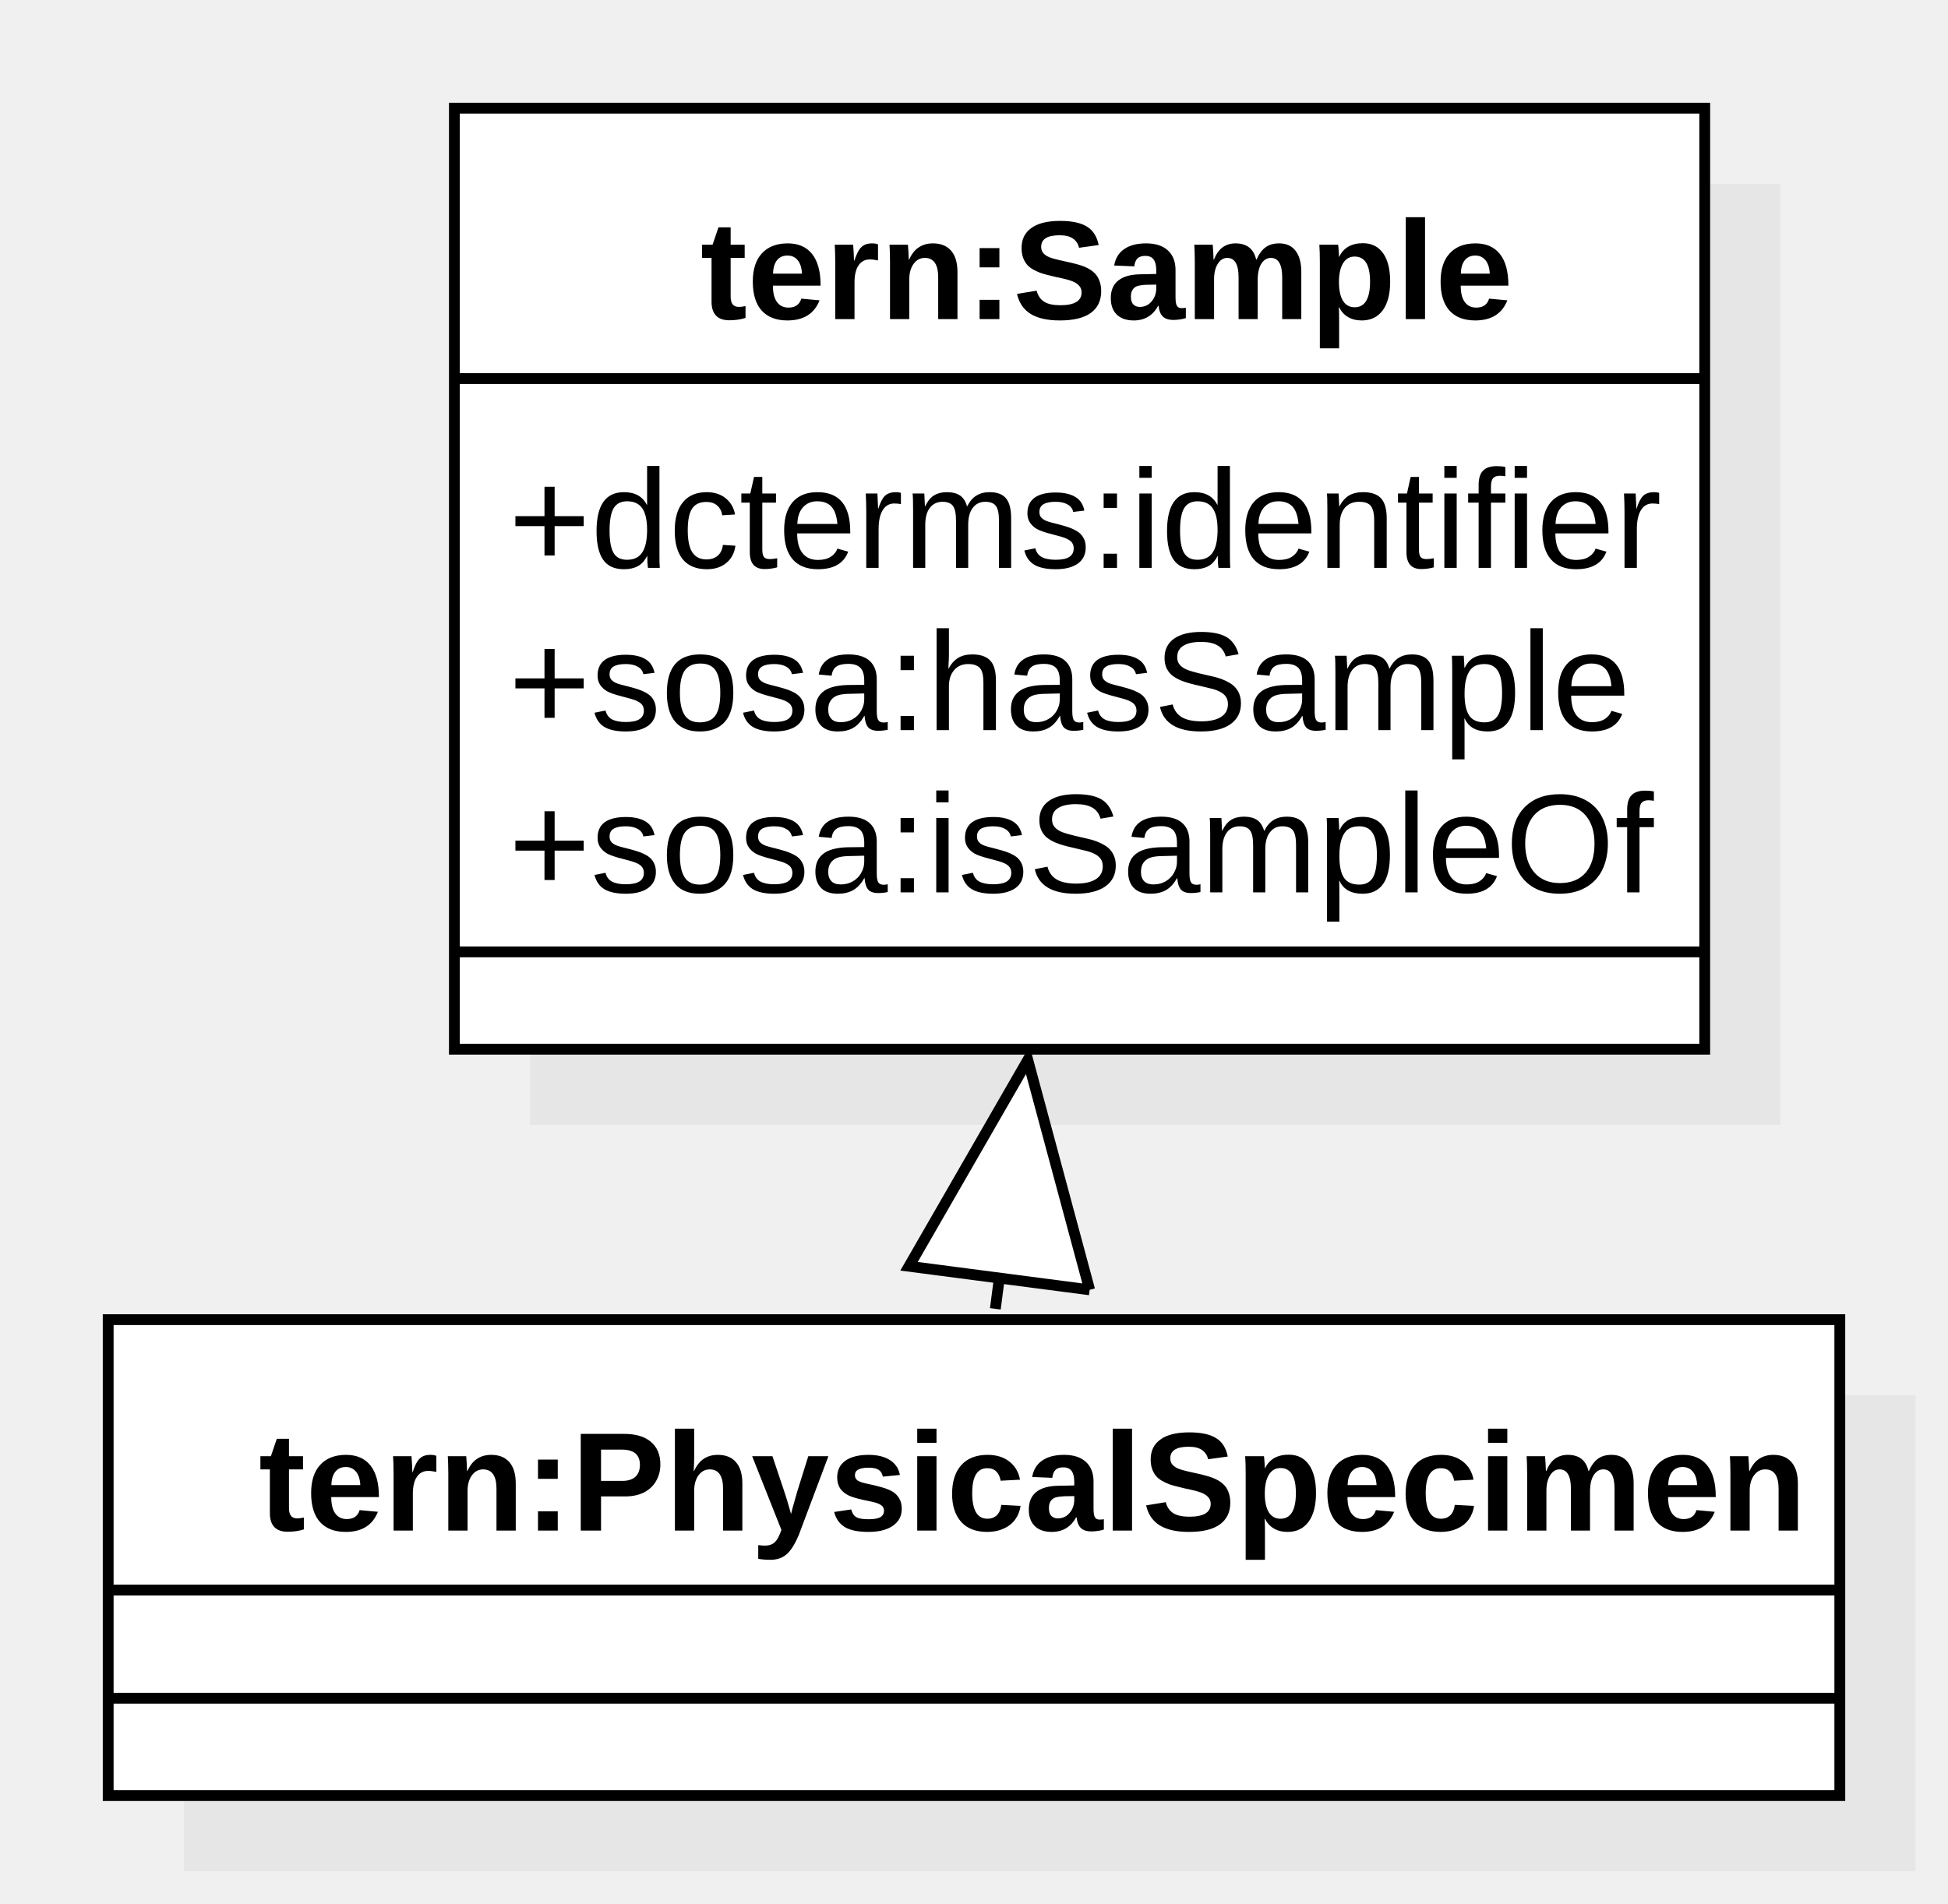
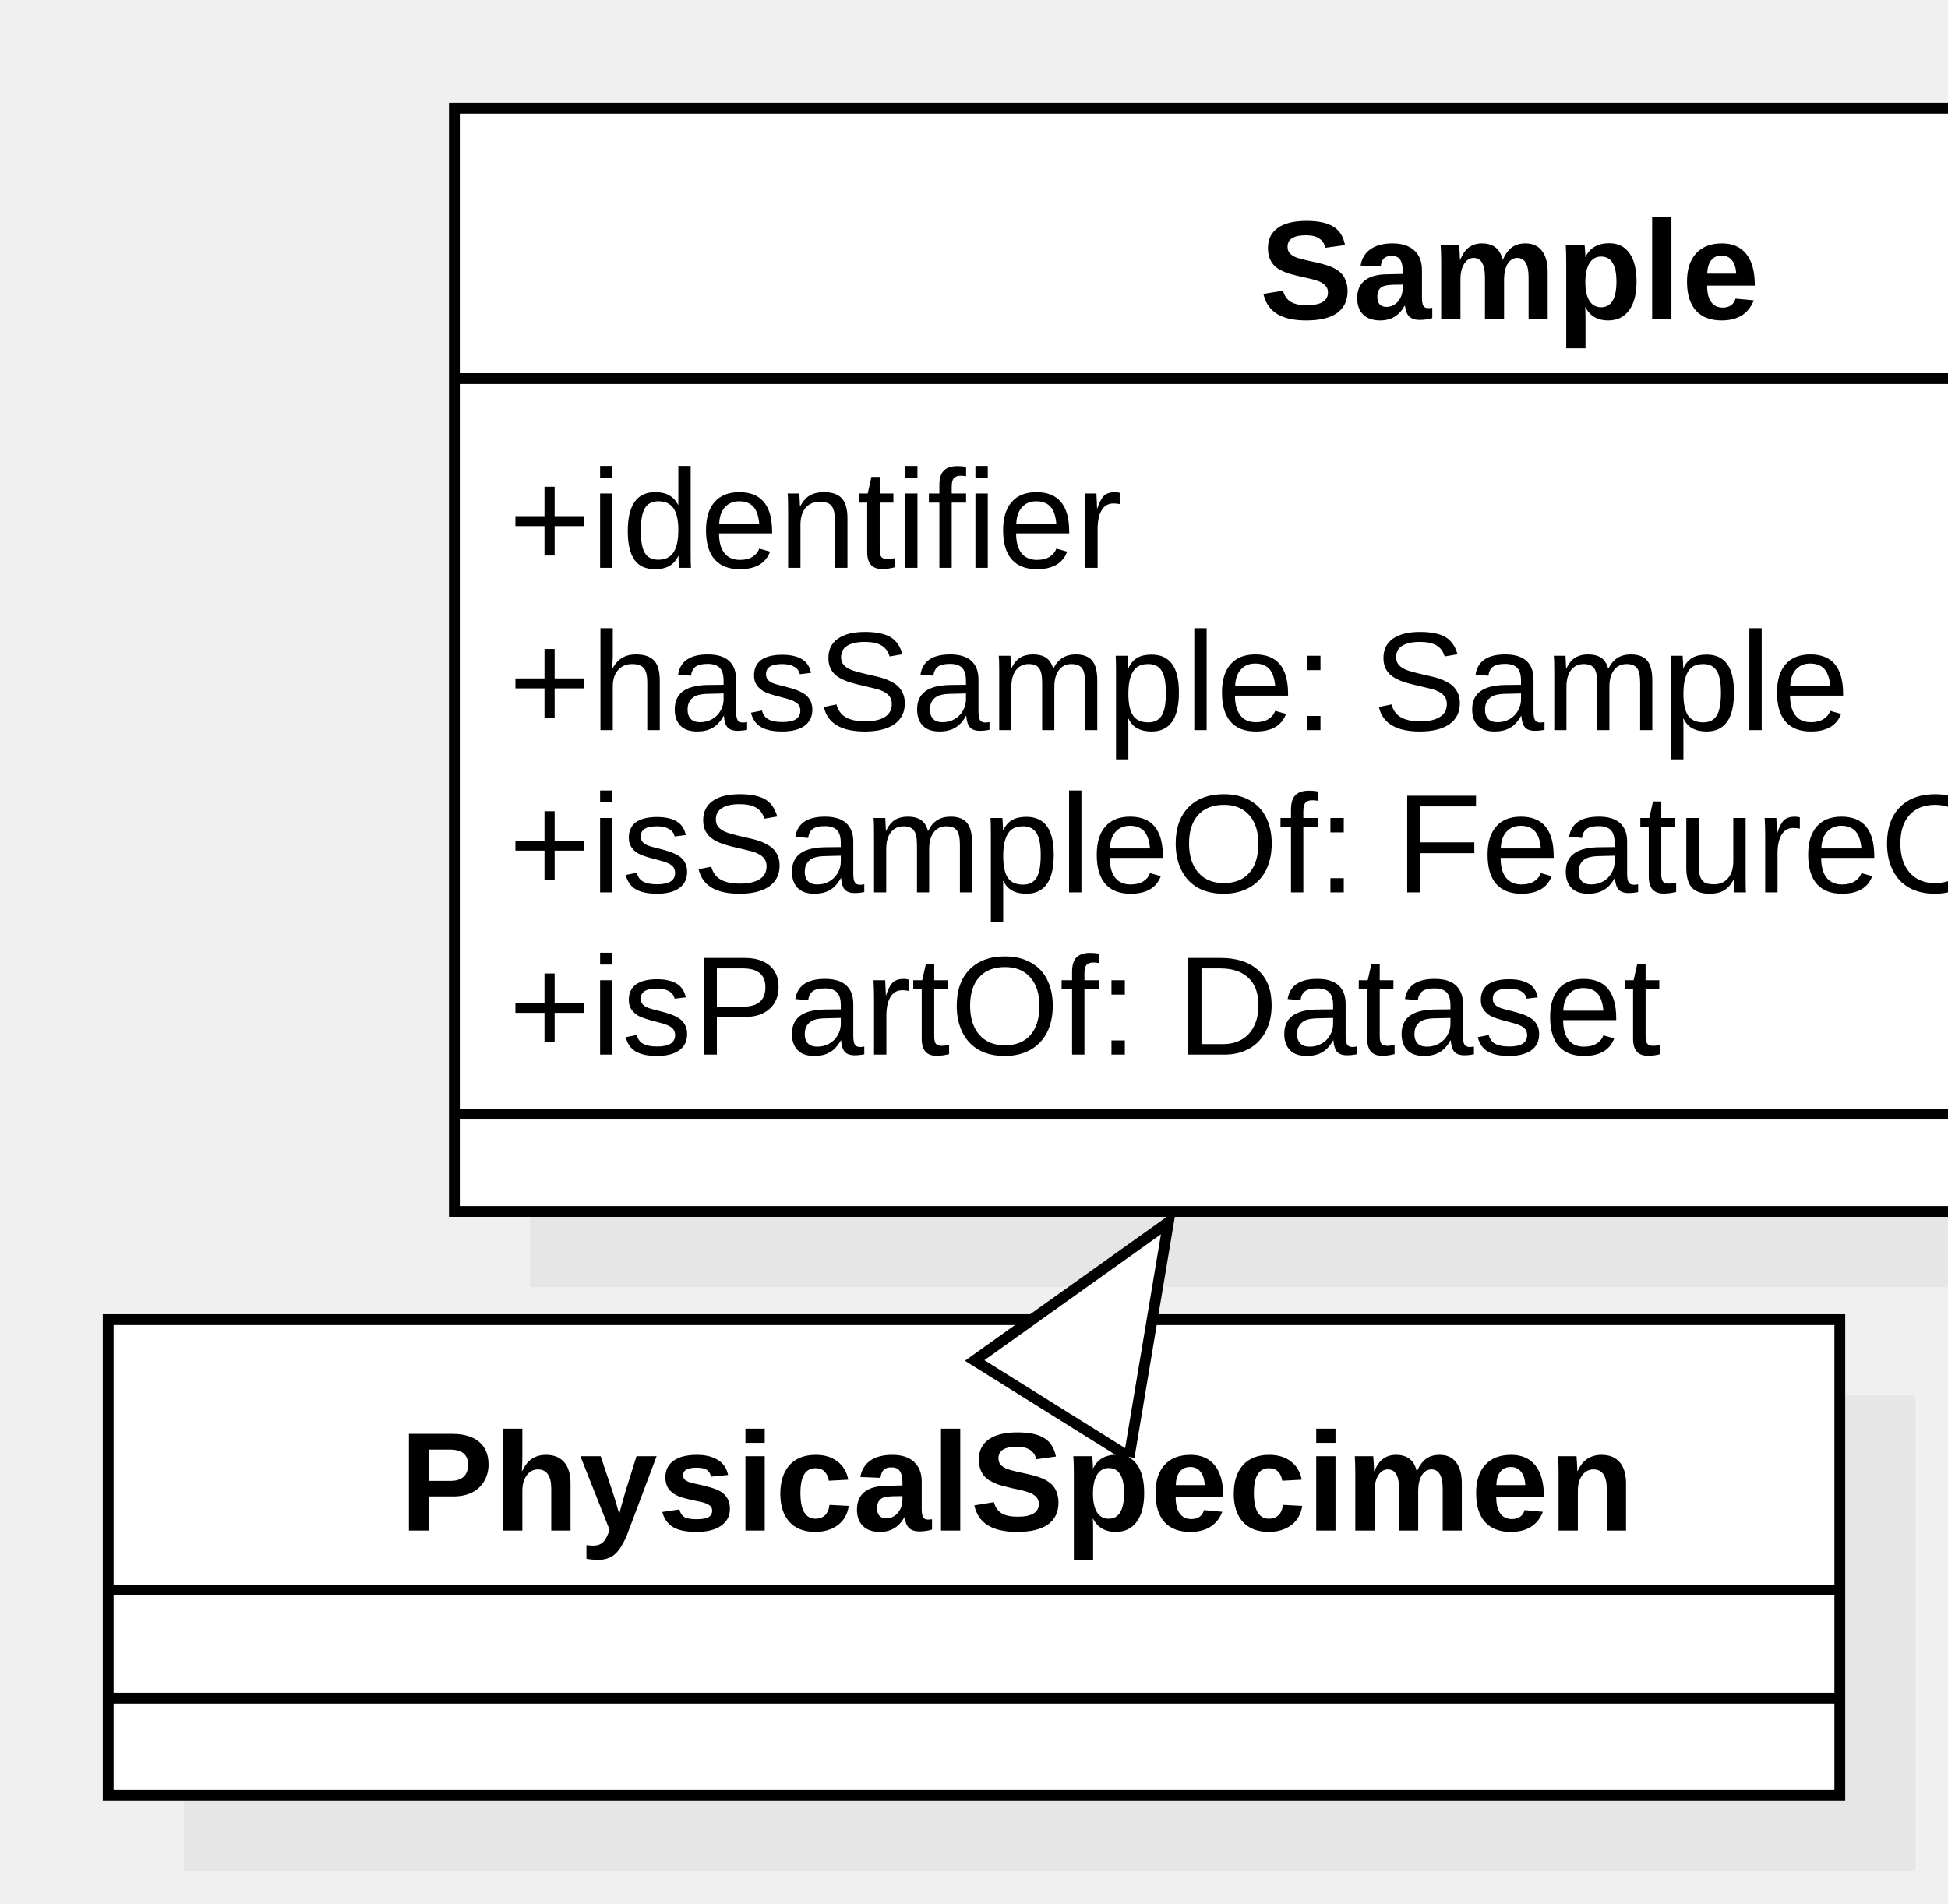
<svg xmlns="http://www.w3.org/2000/svg" height="176" version="1.1" width="180.057">
  <defs />
  <g>
    <g transform="translate(-934,-430) scale(1,1)">
      <rect fill="#C0C0C0" height="44" opacity="0.2" stroke="none" width="160.057" x="951" y="559" />
    </g>
    <g transform="translate(-934,-430) scale(1,1)">
      <rect fill="#ffffff" height="44" stroke="none" width="160.057" x="944" y="552" />
    </g>
    <g transform="translate(-934,-430) scale(1,1)">
      <path d="M 944 552 L 1104.057 552 L 1104.057 596 L 944 596 L 944 552 Z Z" fill="none" stroke="#000000" stroke-miterlimit="10" />
    </g>
    <g transform="translate(-934,-430) scale(1,1)">
      <path d="M 944 577 L 1104.057 577" fill="none" stroke="#000000" stroke-miterlimit="10" />
    </g>
    <g transform="translate(-934,-430) scale(1,1)">
      <path d="M 944 587 L 1104.057 587" fill="none" stroke="#000000" stroke-miterlimit="10" />
    </g>
    <g transform="translate(-934,-430) scale(1,1)">
      <g>
        <path fill="none" stroke="none" />
-         <text fill="#000000" font-family="Arial" font-size="13px" font-style="normal" font-weight="bold" stroke="none" text-decoration="none" x="957.915" y="571.5">tern:PhysicalSpecimen</text>
+         <text fill="#000000" font-family="Arial" font-size="13px" font-style="normal" font-weight="bold" stroke="none" text-decoration="none" x="970.921" y="571.5">PhysicalSpecimen</text>
      </g>
    </g>
    <g transform="translate(-934,-430) scale(1,1)">
-       <rect fill="#C0C0C0" height="87" opacity="0.2" stroke="none" width="115.571" x="983" y="447" />
+       <rect fill="#C0C0C0" height="102" opacity="0.2" stroke="none" width="192.885" x="983" y="447" />
    </g>
    <g transform="translate(-934,-430) scale(1,1)">
-       <rect fill="#ffffff" height="87" stroke="none" width="115.571" x="976" y="440" />
+       <rect fill="#ffffff" height="102" stroke="none" width="192.885" x="976" y="440" />
    </g>
    <g transform="translate(-934,-430) scale(1,1)">
-       <path d="M 976 440 L 1091.571 440 L 1091.571 527 L 976 527 L 976 440 Z Z" fill="none" stroke="#000000" stroke-miterlimit="10" />
+       <path d="M 976 440 L 1168.885 440 L 1168.885 542 L 976 542 L 976 440 Z Z" fill="none" stroke="#000000" stroke-miterlimit="10" />
    </g>
    <g transform="translate(-934,-430) scale(1,1)">
-       <path d="M 976 465 L 1091.571 465" fill="none" stroke="#000000" stroke-miterlimit="10" />
+       <path d="M 976 465 L 1168.885 465" fill="none" stroke="#000000" stroke-miterlimit="10" />
    </g>
    <g transform="translate(-934,-430) scale(1,1)">
-       <path d="M 976 518 L 1091.571 518" fill="none" stroke="#000000" stroke-miterlimit="10" />
+       <path d="M 976 533 L 1168.885 533" fill="none" stroke="#000000" stroke-miterlimit="10" />
    </g>
    <g transform="translate(-934,-430) scale(1,1)">
      <g>
        <path fill="none" stroke="none" />
-         <text fill="#000000" font-family="Arial" font-size="13px" font-style="normal" font-weight="bold" stroke="none" text-decoration="none" x="998.74" y="459.5">tern:Sample</text>
+         <text fill="#000000" font-family="Arial" font-size="13px" font-style="normal" font-weight="bold" stroke="none" text-decoration="none" x="1050.404" y="459.5">Sample</text>
      </g>
    </g>
    <g transform="translate(-934,-430) scale(1,1)">
      <g>
        <path fill="none" stroke="none" />
-         <text fill="#000000" font-family="Arial" font-size="13px" font-style="normal" font-weight="normal" stroke="none" text-decoration="none" x="981" y="482.5">+dcterms:identifier</text>
+         <text fill="#000000" font-family="Arial" font-size="13px" font-style="normal" font-weight="normal" stroke="none" text-decoration="none" x="981" y="482.5">+identifier</text>
      </g>
    </g>
    <g transform="translate(-934,-430) scale(1,1)">
      <g>
        <path fill="none" stroke="none" />
-         <text fill="#000000" font-family="Arial" font-size="13px" font-style="normal" font-weight="normal" stroke="none" text-decoration="none" x="981" y="497.5">+sosa:hasSample</text>
+         <text fill="#000000" font-family="Arial" font-size="13px" font-style="normal" font-weight="normal" stroke="none" text-decoration="none" x="981" y="497.5">+hasSample: Sample</text>
      </g>
    </g>
    <g transform="translate(-934,-430) scale(1,1)">
      <g>
        <path fill="none" stroke="none" />
-         <text fill="#000000" font-family="Arial" font-size="13px" font-style="normal" font-weight="normal" stroke="none" text-decoration="none" x="981" y="512.5">+sosa:isSampleOf</text>
+         <text fill="#000000" font-family="Arial" font-size="13px" font-style="normal" font-weight="normal" stroke="none" text-decoration="none" x="981" y="512.5">+isSampleOf: FeatureOfInterest</text>
      </g>
    </g>
    <g transform="translate(-934,-430) scale(1,1)">
-       <path d="M 1026 551 L 1029 528" fill="none" stroke="#000000" stroke-miterlimit="10" />
+       <g>
+         <path fill="none" stroke="none" />
+         <text fill="#000000" font-family="Arial" font-size="13px" font-style="normal" font-weight="normal" stroke="none" text-decoration="none" x="981" y="527.5">+isPartOf: Dataset</text>
+       </g>
    </g>
    <g transform="translate(-934,-430) scale(1,1)">
-       <path d="M 1034.719 549.244 L 1029 528 L 1018.023 547.066" fill="#FFFFFF" stroke="none" />
+       <path d="M 1037 551 L 1042 543" fill="none" stroke="#000000" stroke-miterlimit="10" />
    </g>
    <g transform="translate(-934,-430) scale(1,1)">
-       <path d="M 1034.719 549.244 L 1029 528 L 1018.023 547.066 L 1034.719 549.244" fill="none" stroke="#000000" stroke-miterlimit="10" />
+       <path d="M 1038.367 564.698 L 1042 543 L 1024.088 555.774" fill="#FFFFFF" stroke="none" />
+     </g>
+     <g transform="translate(-934,-430) scale(1,1)">
+       <path d="M 1038.367 564.698 L 1042 543 L 1024.088 555.774 L 1038.367 564.698" fill="none" stroke="#000000" stroke-miterlimit="10" />
    </g>
  </g>
</svg>
